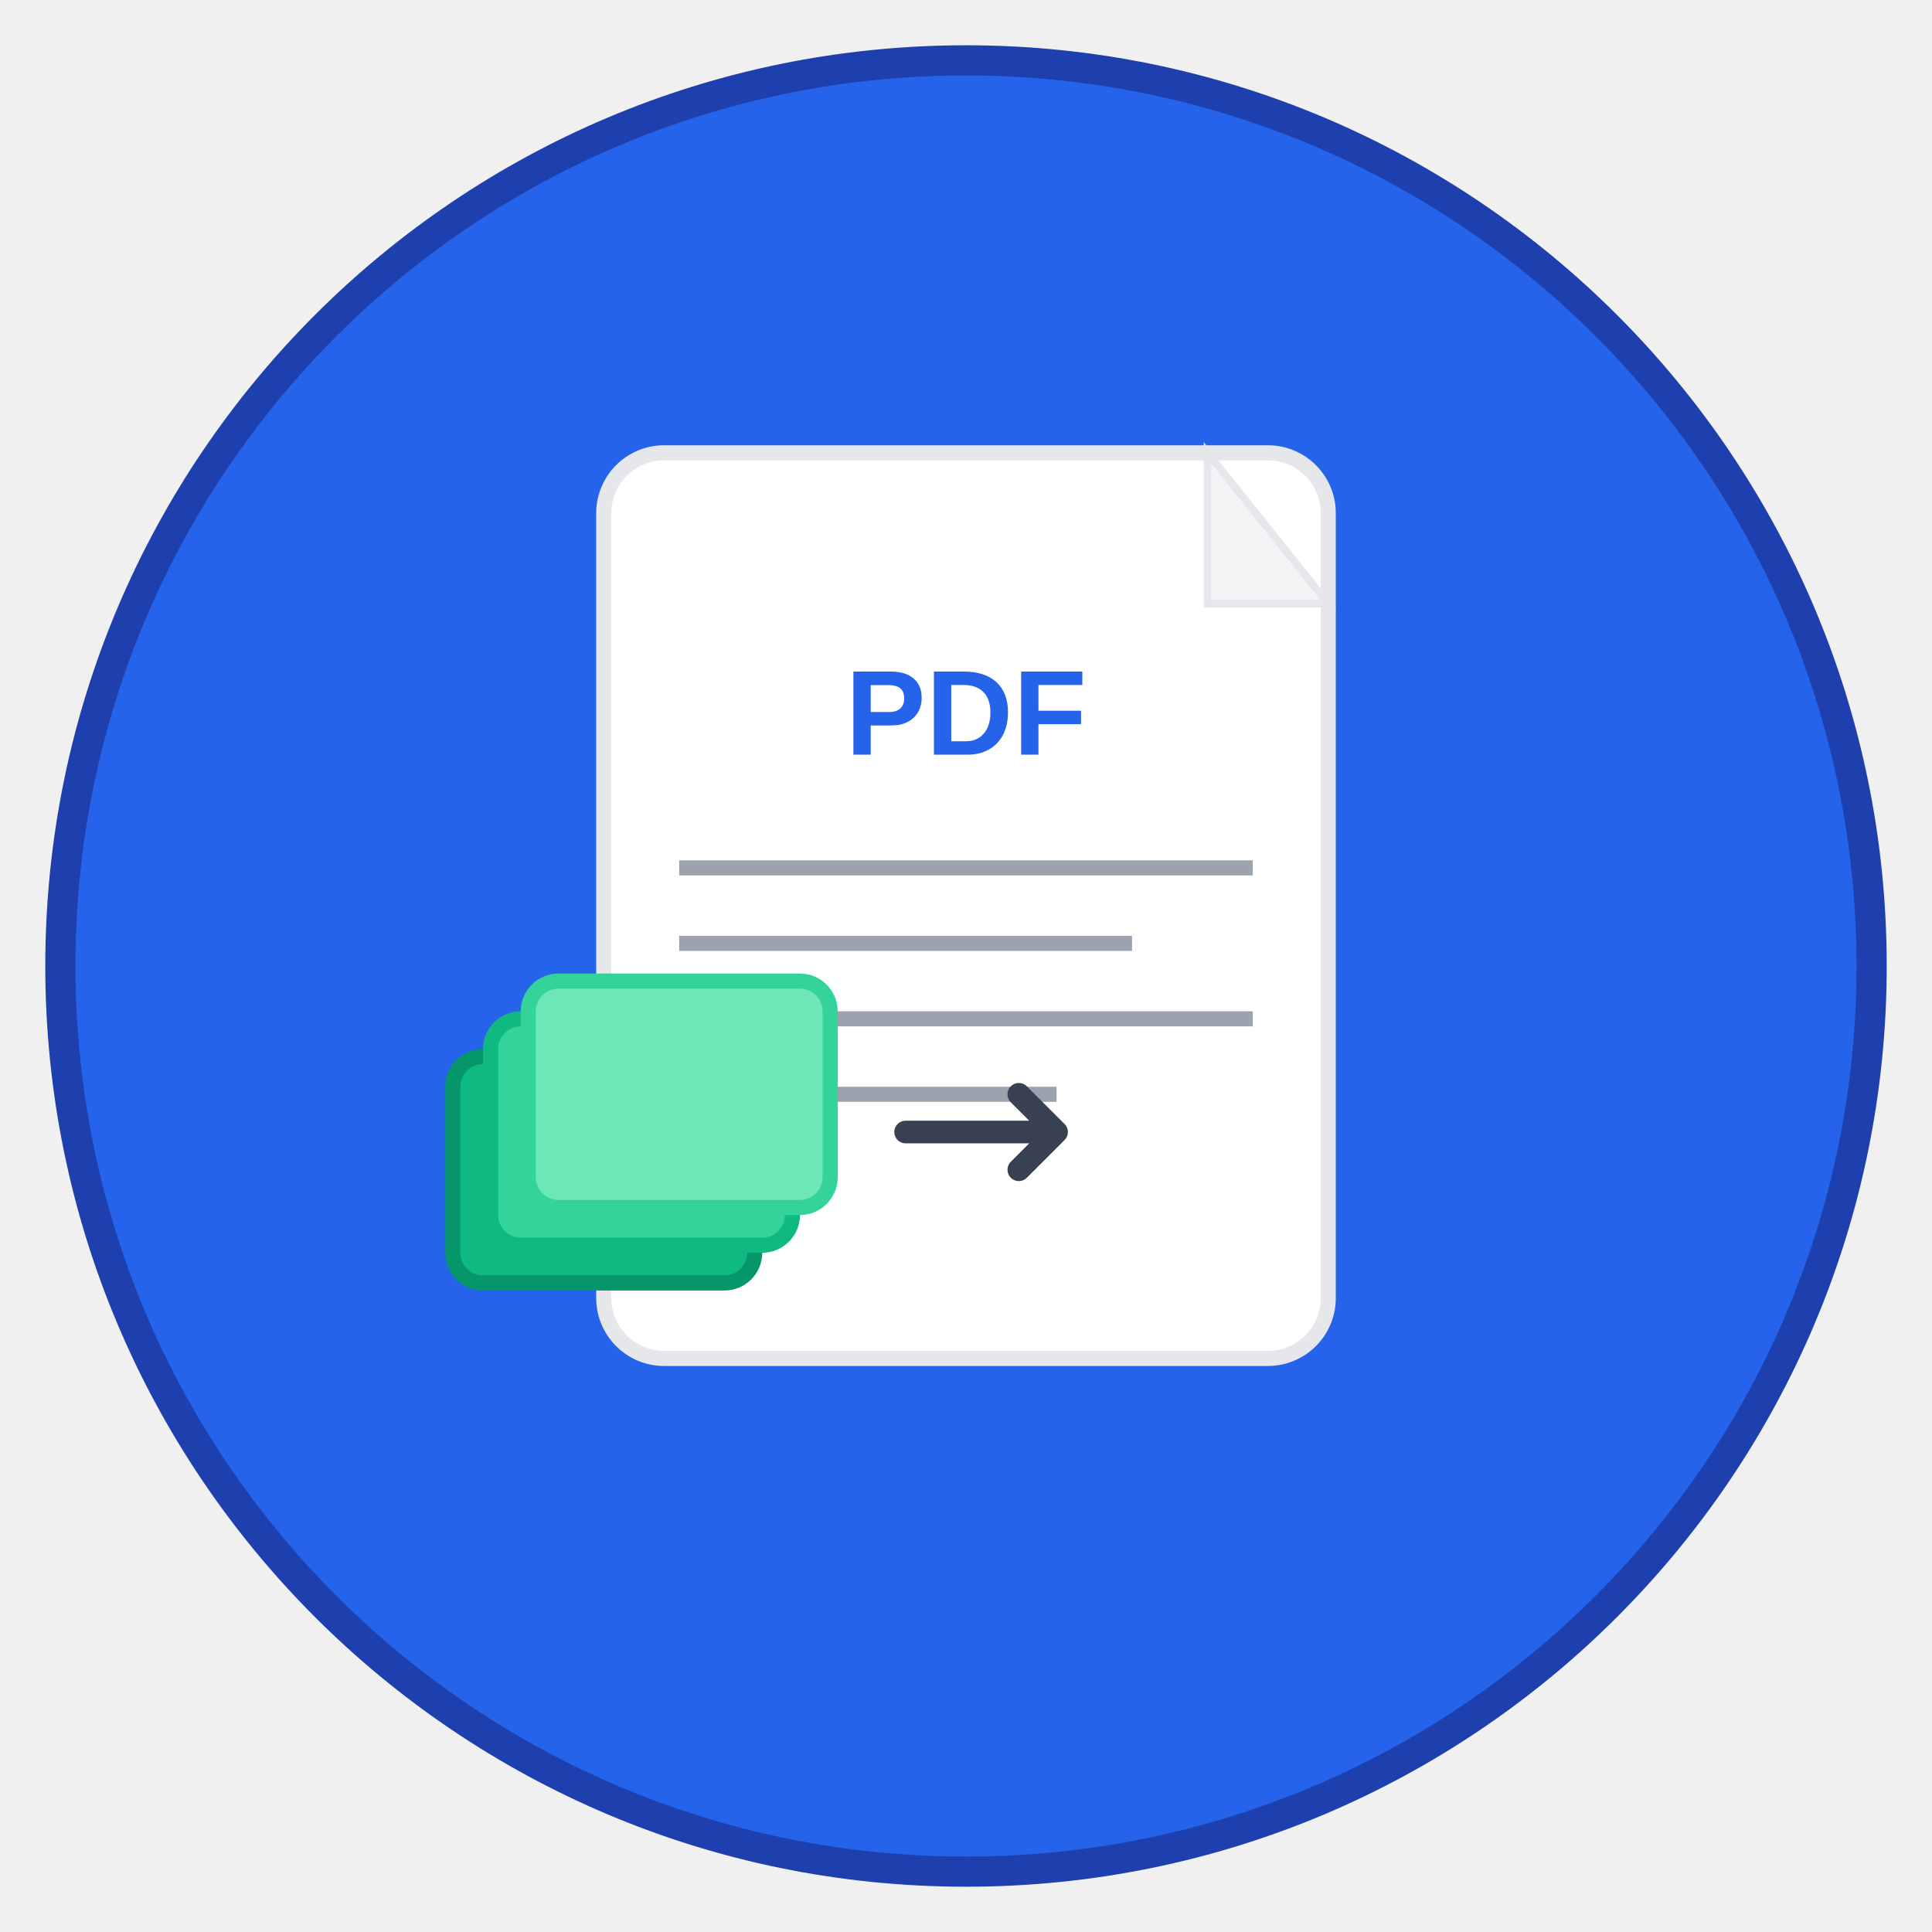
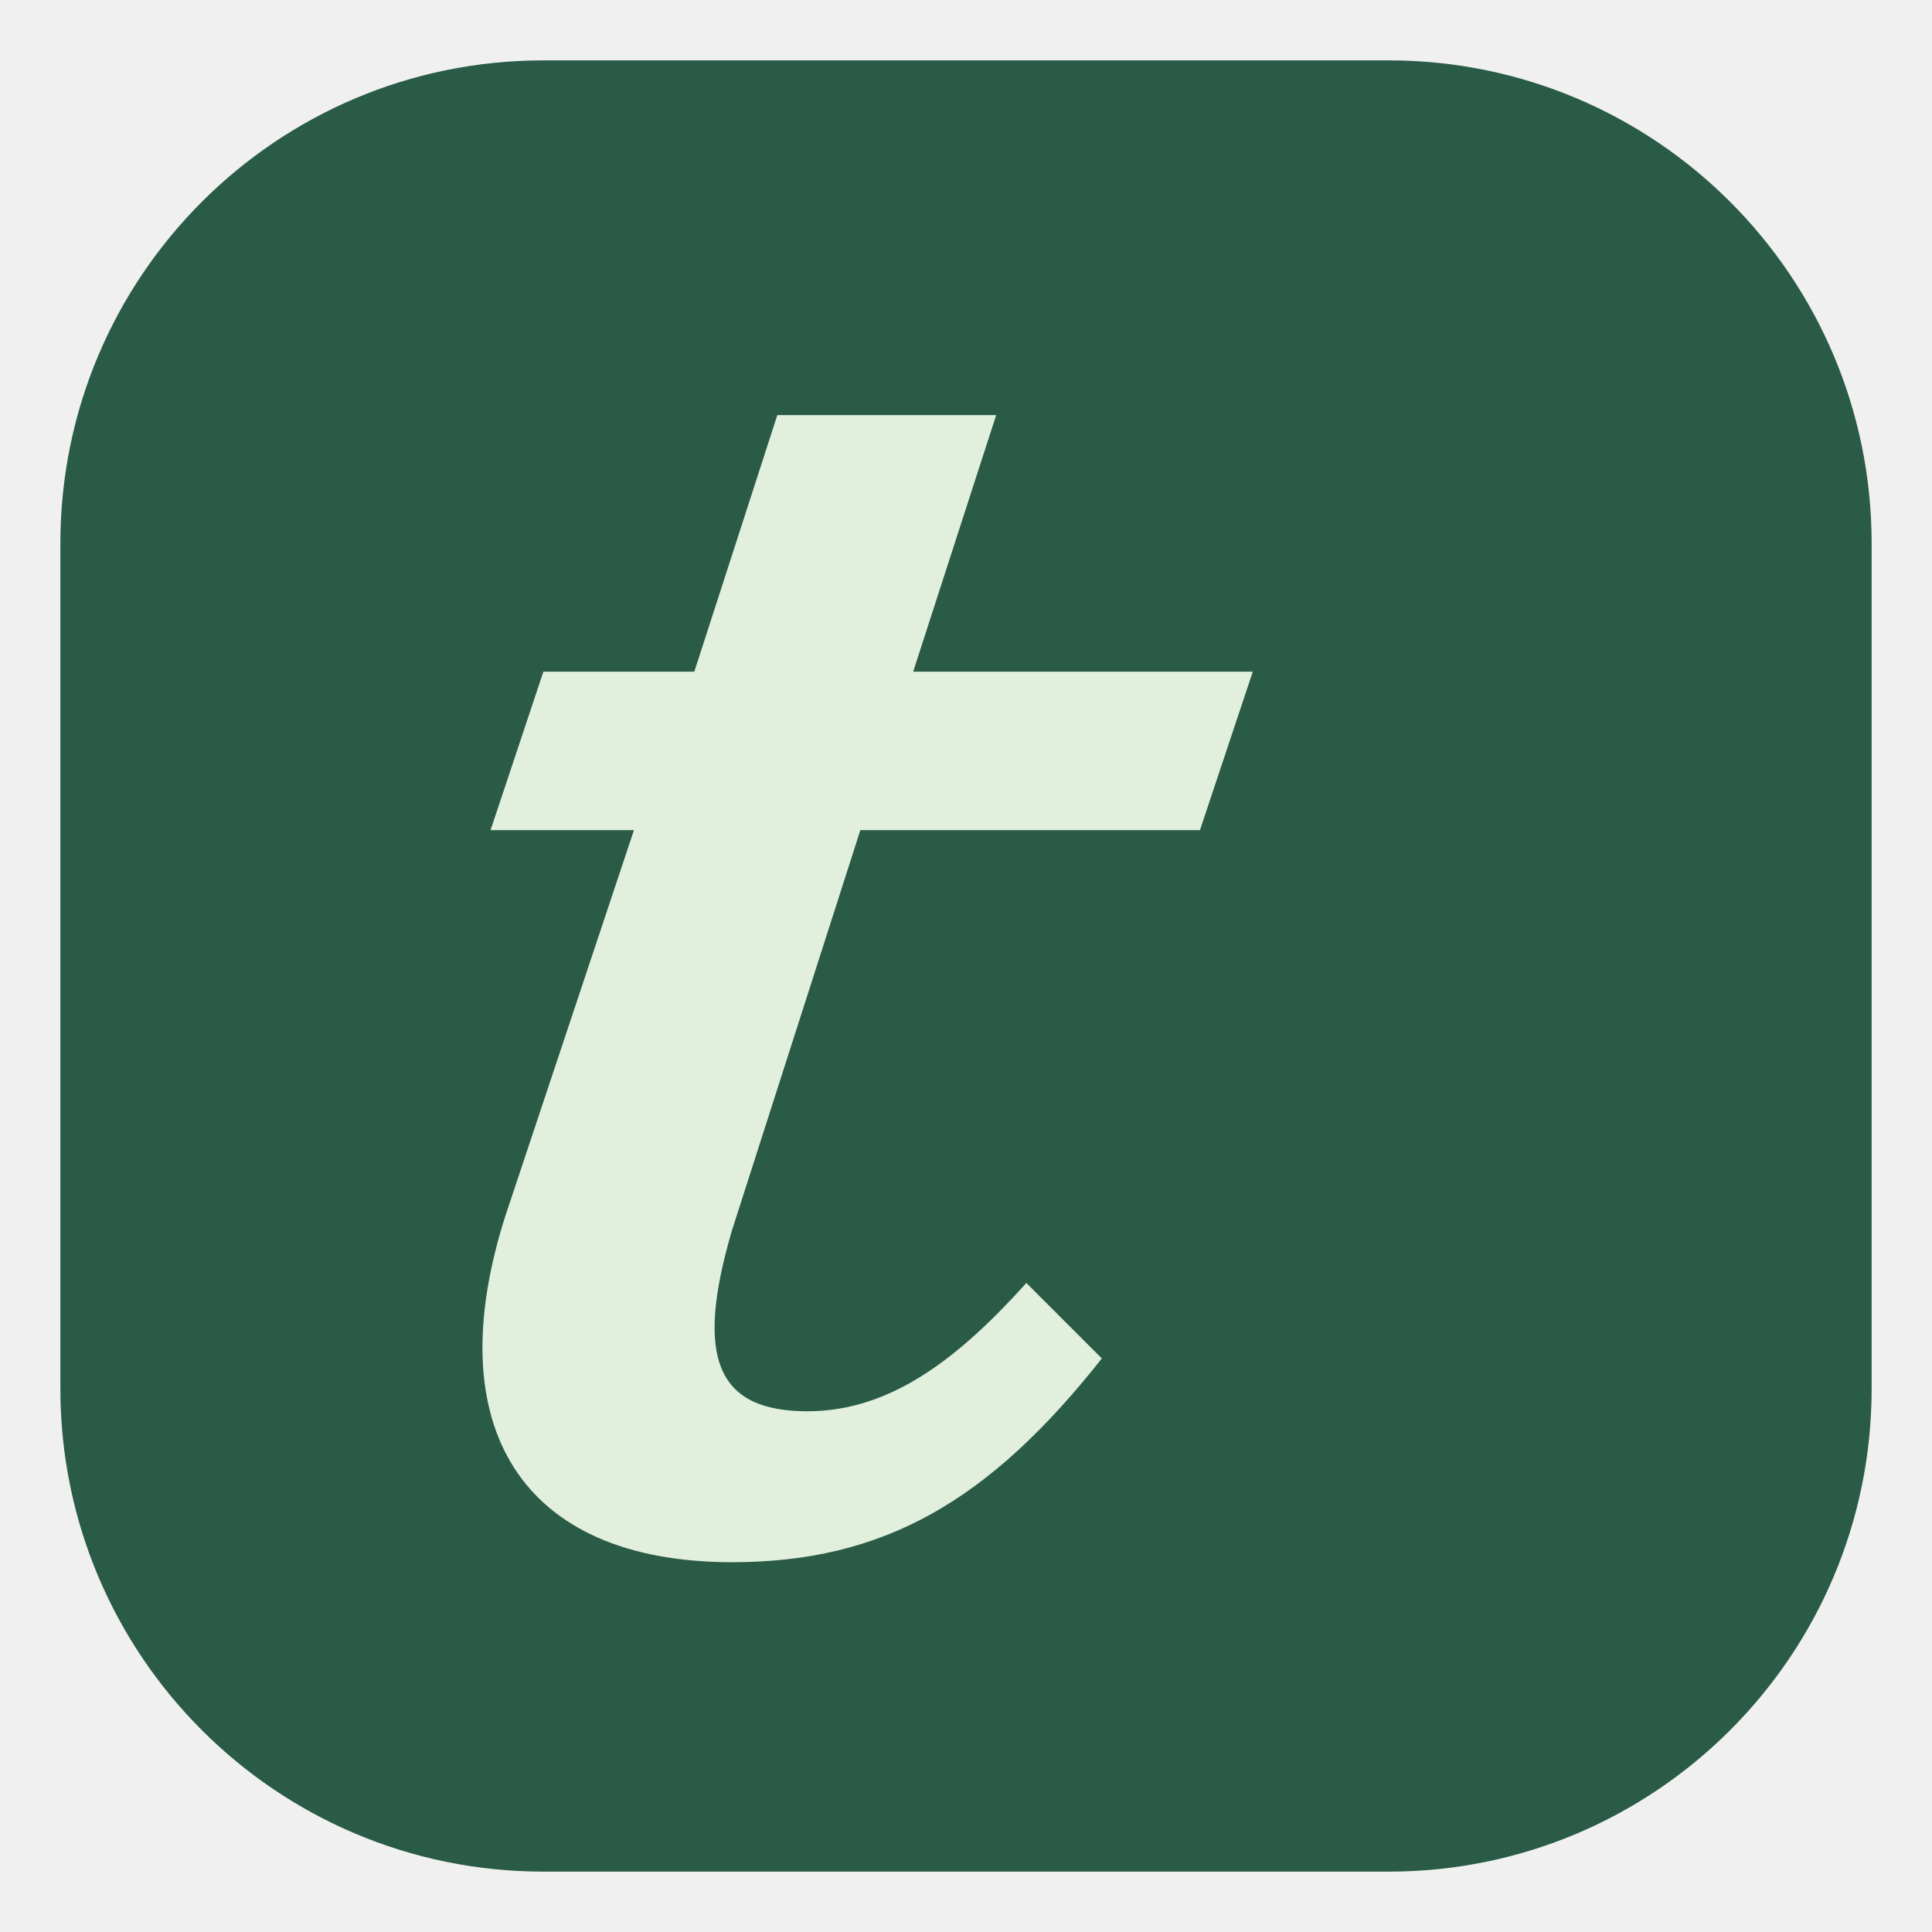
<svg xmlns="http://www.w3.org/2000/svg" width="256" height="256" viewBox="0 0 256 256">
-   <circle cx="128" cy="128" r="120" fill="#2563eb" stroke="#1e40af" stroke-width="4" />
-   <rect x="80" y="60" width="96" height="120" rx="8" fill="white" stroke="#e5e7eb" stroke-width="2" />
-   <path d="M160 60 L160 80 L176 80 Z" fill="#f3f4f6" stroke="#e5e7eb" stroke-width="1" />
-   <text x="128" y="100" text-anchor="middle" font-family="Arial, sans-serif" font-size="16" font-weight="bold" fill="#2563eb">PDF</text>
-   <line x1="90" y1="115" x2="166" y2="115" stroke="#9ca3af" stroke-width="2" />
-   <line x1="90" y1="125" x2="150" y2="125" stroke="#9ca3af" stroke-width="2" />
-   <line x1="90" y1="135" x2="166" y2="135" stroke="#9ca3af" stroke-width="2" />
-   <line x1="90" y1="145" x2="140" y2="145" stroke="#9ca3af" stroke-width="2" />
-   <rect x="60" y="140" width="40" height="30" rx="4" fill="#10b981" stroke="#059669" stroke-width="2" />
-   <rect x="65" y="135" width="40" height="30" rx="4" fill="#34d399" stroke="#10b981" stroke-width="2" />
-   <rect x="70" y="130" width="40" height="30" rx="4" fill="#6ee7b7" stroke="#34d399" stroke-width="2" />
-   <path d="M120 150 L140 150 M135 145 L140 150 L135 155" stroke="#374151" stroke-width="3" fill="none" stroke-linecap="round" stroke-linejoin="round" />
+   <rect x="8" y="8" width="240" height="240" rx="64" fill="#295b46" />
+   <path fill="#e3efdd" d="M132 55 121 89h45l-7 21h-45l-17 53c-5 17-2 24 10 24 11 0 20-7 29-17l10 10c-15 19-29 27-49 27-28 0-39-18-30-46l17-51H65l7-21h20l11-34z" />
</svg>
